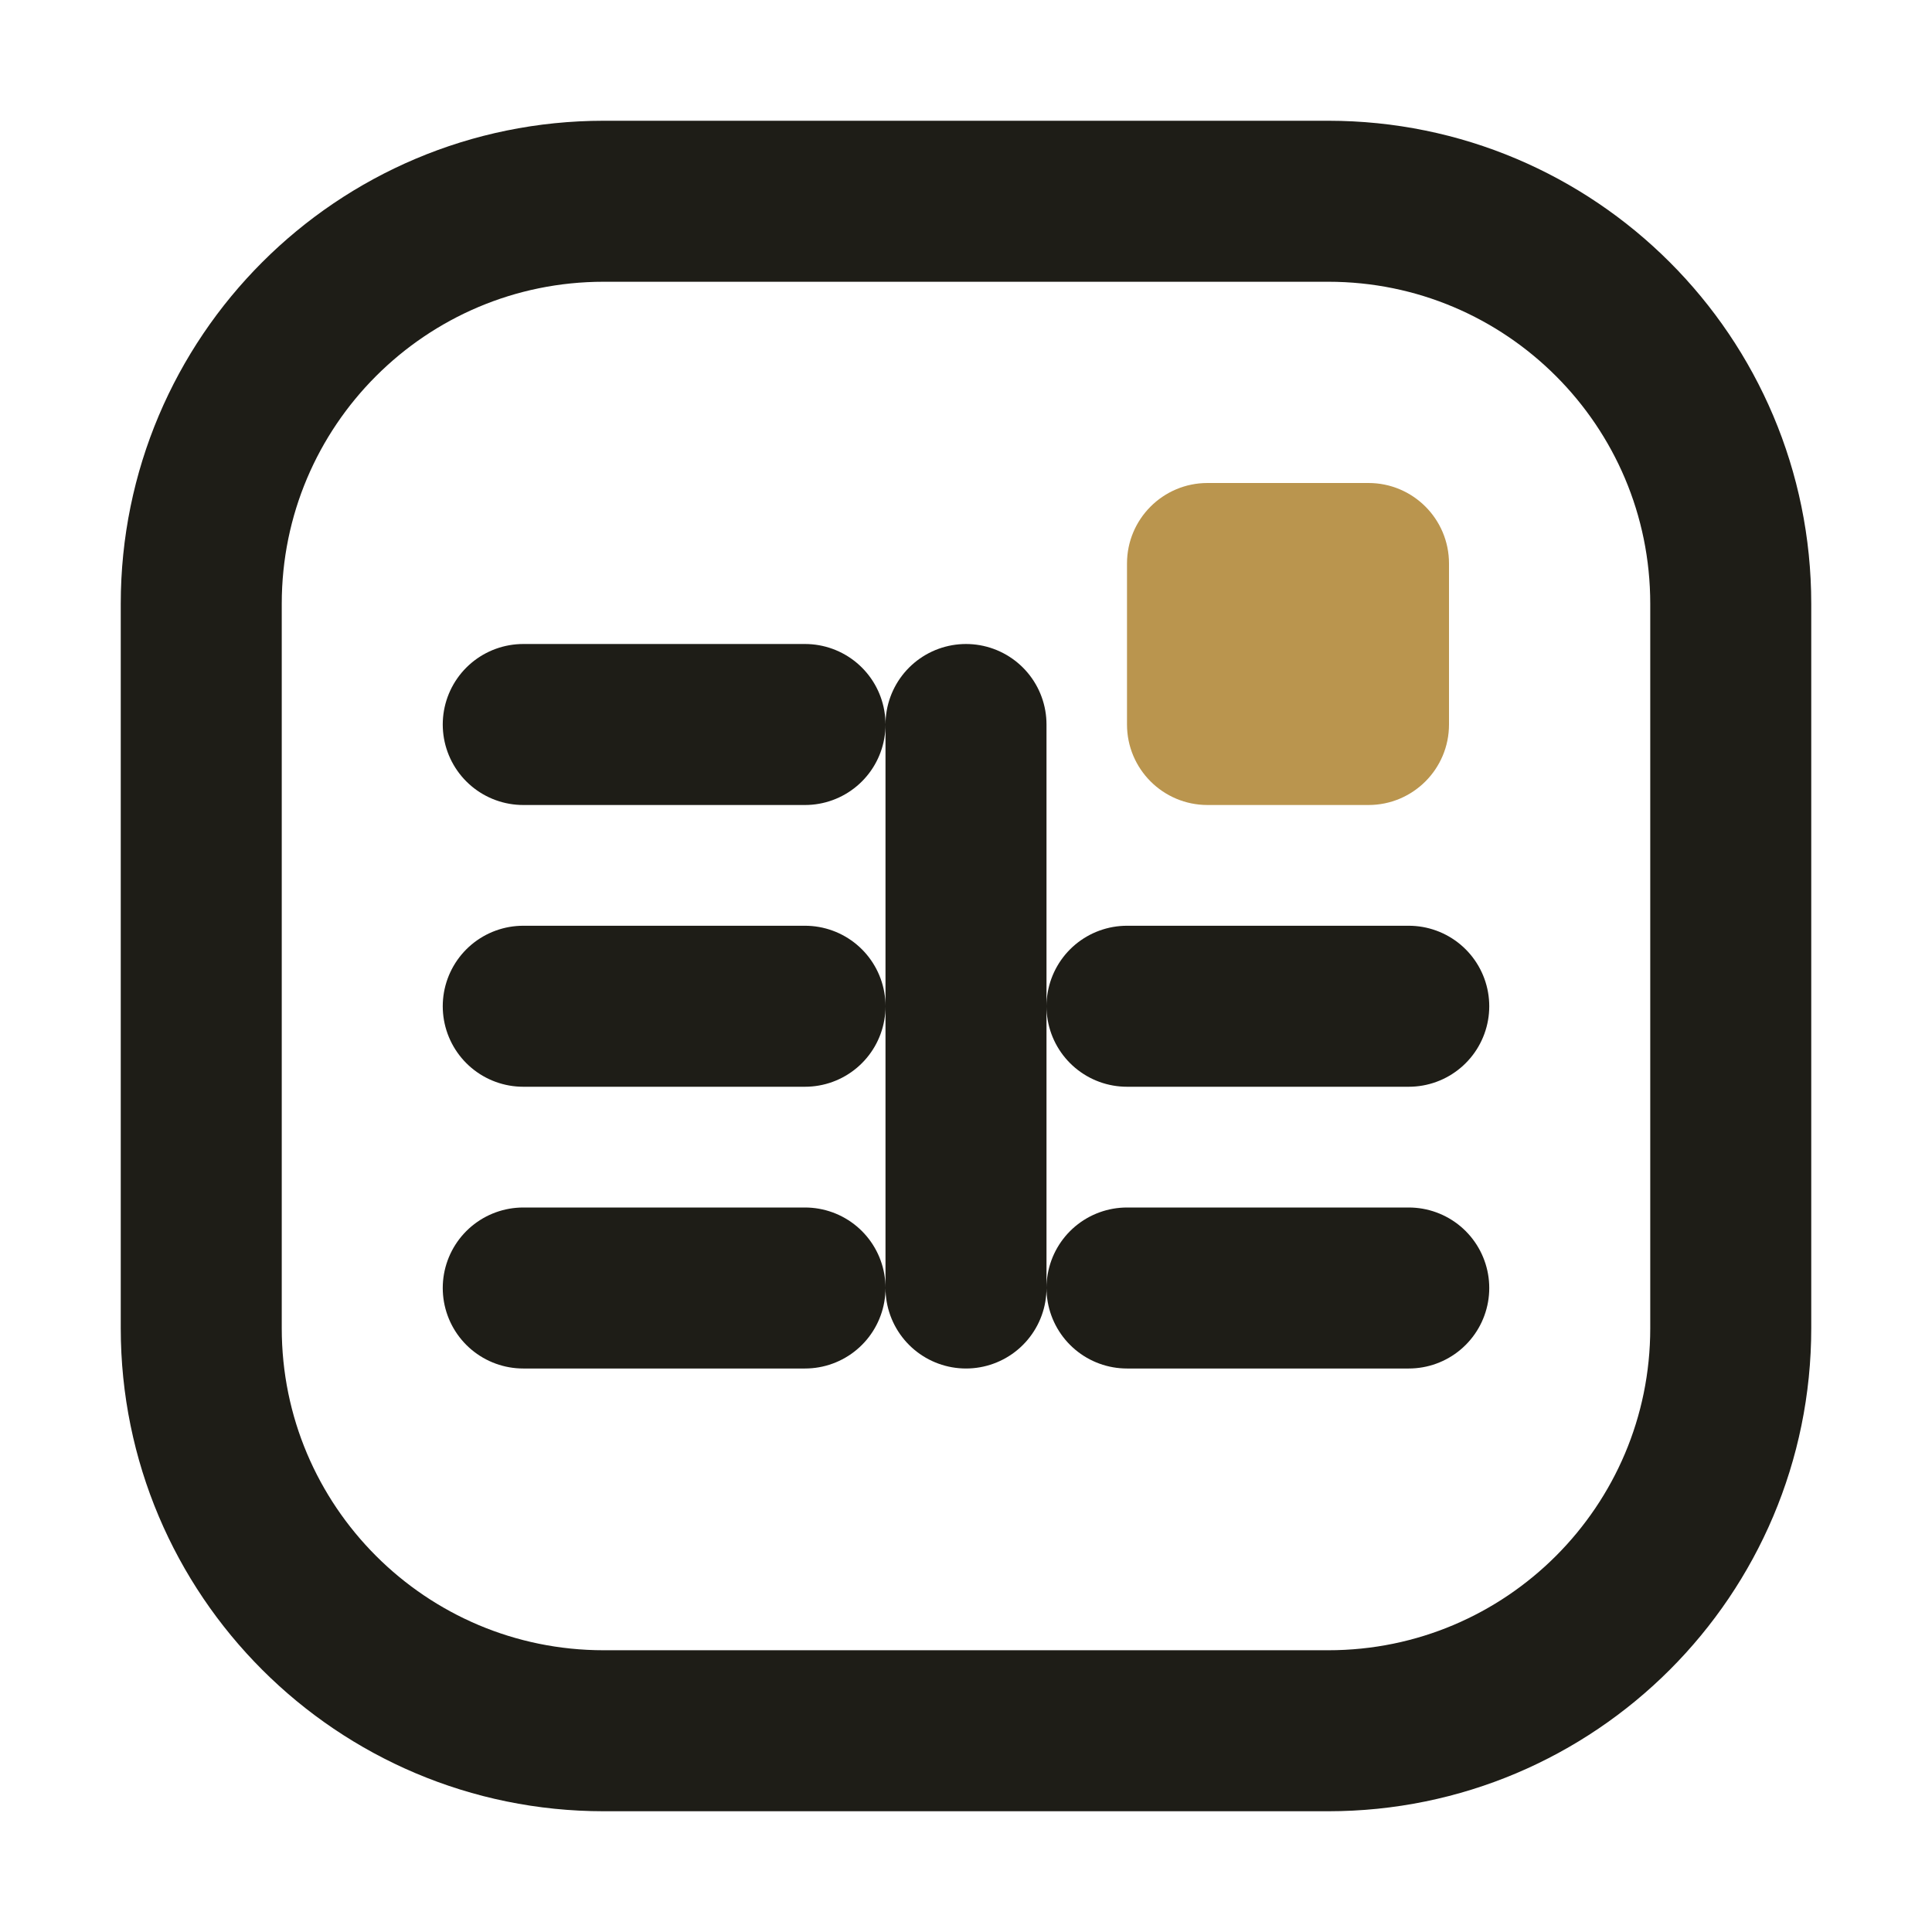
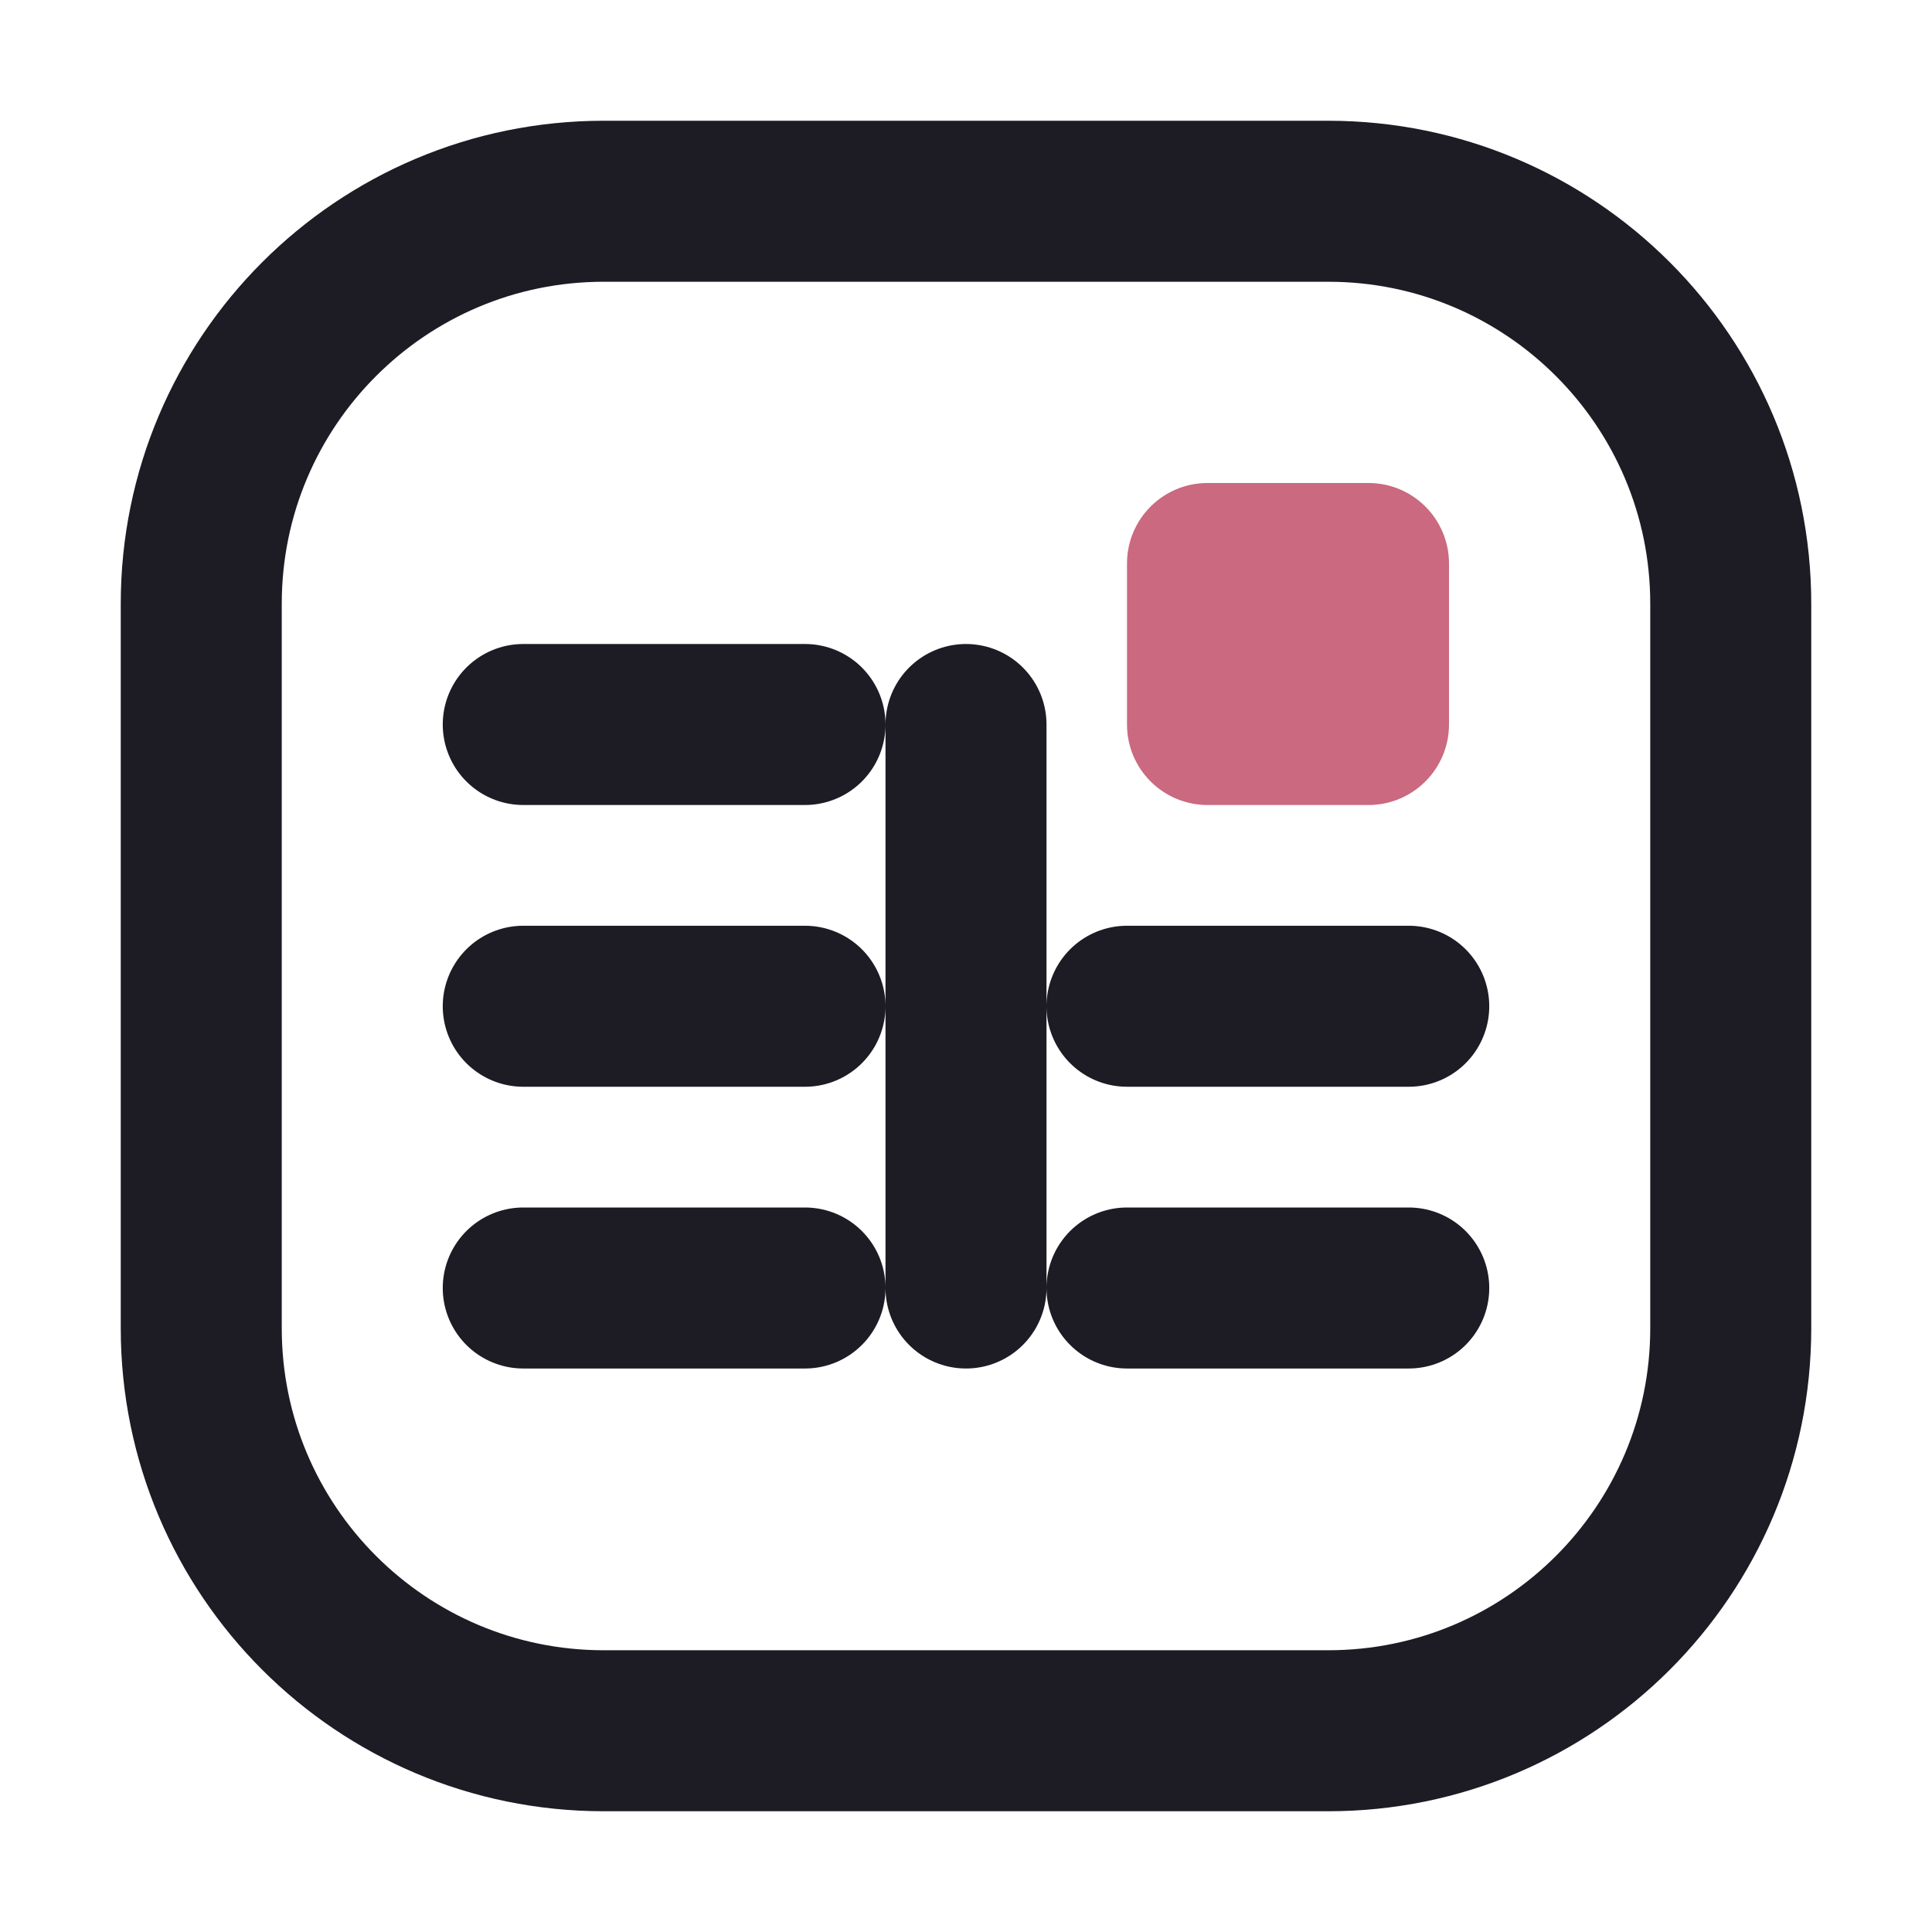
<svg xmlns="http://www.w3.org/2000/svg" viewBox="0 0 24 24" width="24" height="24" fill="none">
-   <style>rect.f,path{stroke:#1e1d17}@media (prefers-color-scheme:dark){rect.f,path{stroke:#ece4e3}}</style>
+   <style>rect.f,path{stroke:#1d1b24}@media (prefers-color-scheme:dark){rect.f,path{stroke:#ebe5df}}</style>
  <rect class="f" x="2.5" y="2.5" width="19" height="19" rx="5" stroke-width="2" />
-   <rect x="14" y="6" width="4" height="4" rx="1" fill="#ba954e" />
+   <rect x="14" y="6" width="4" height="4" rx="1" fill="#ca6980" />
  <path d="M6.5 9h3.5M6.5 12.5h3.5M6.5 16h3.5M12 9v7M14 12.5h3.5M14 16h3.5" stroke-width="2" stroke-linecap="round" />
</svg>
